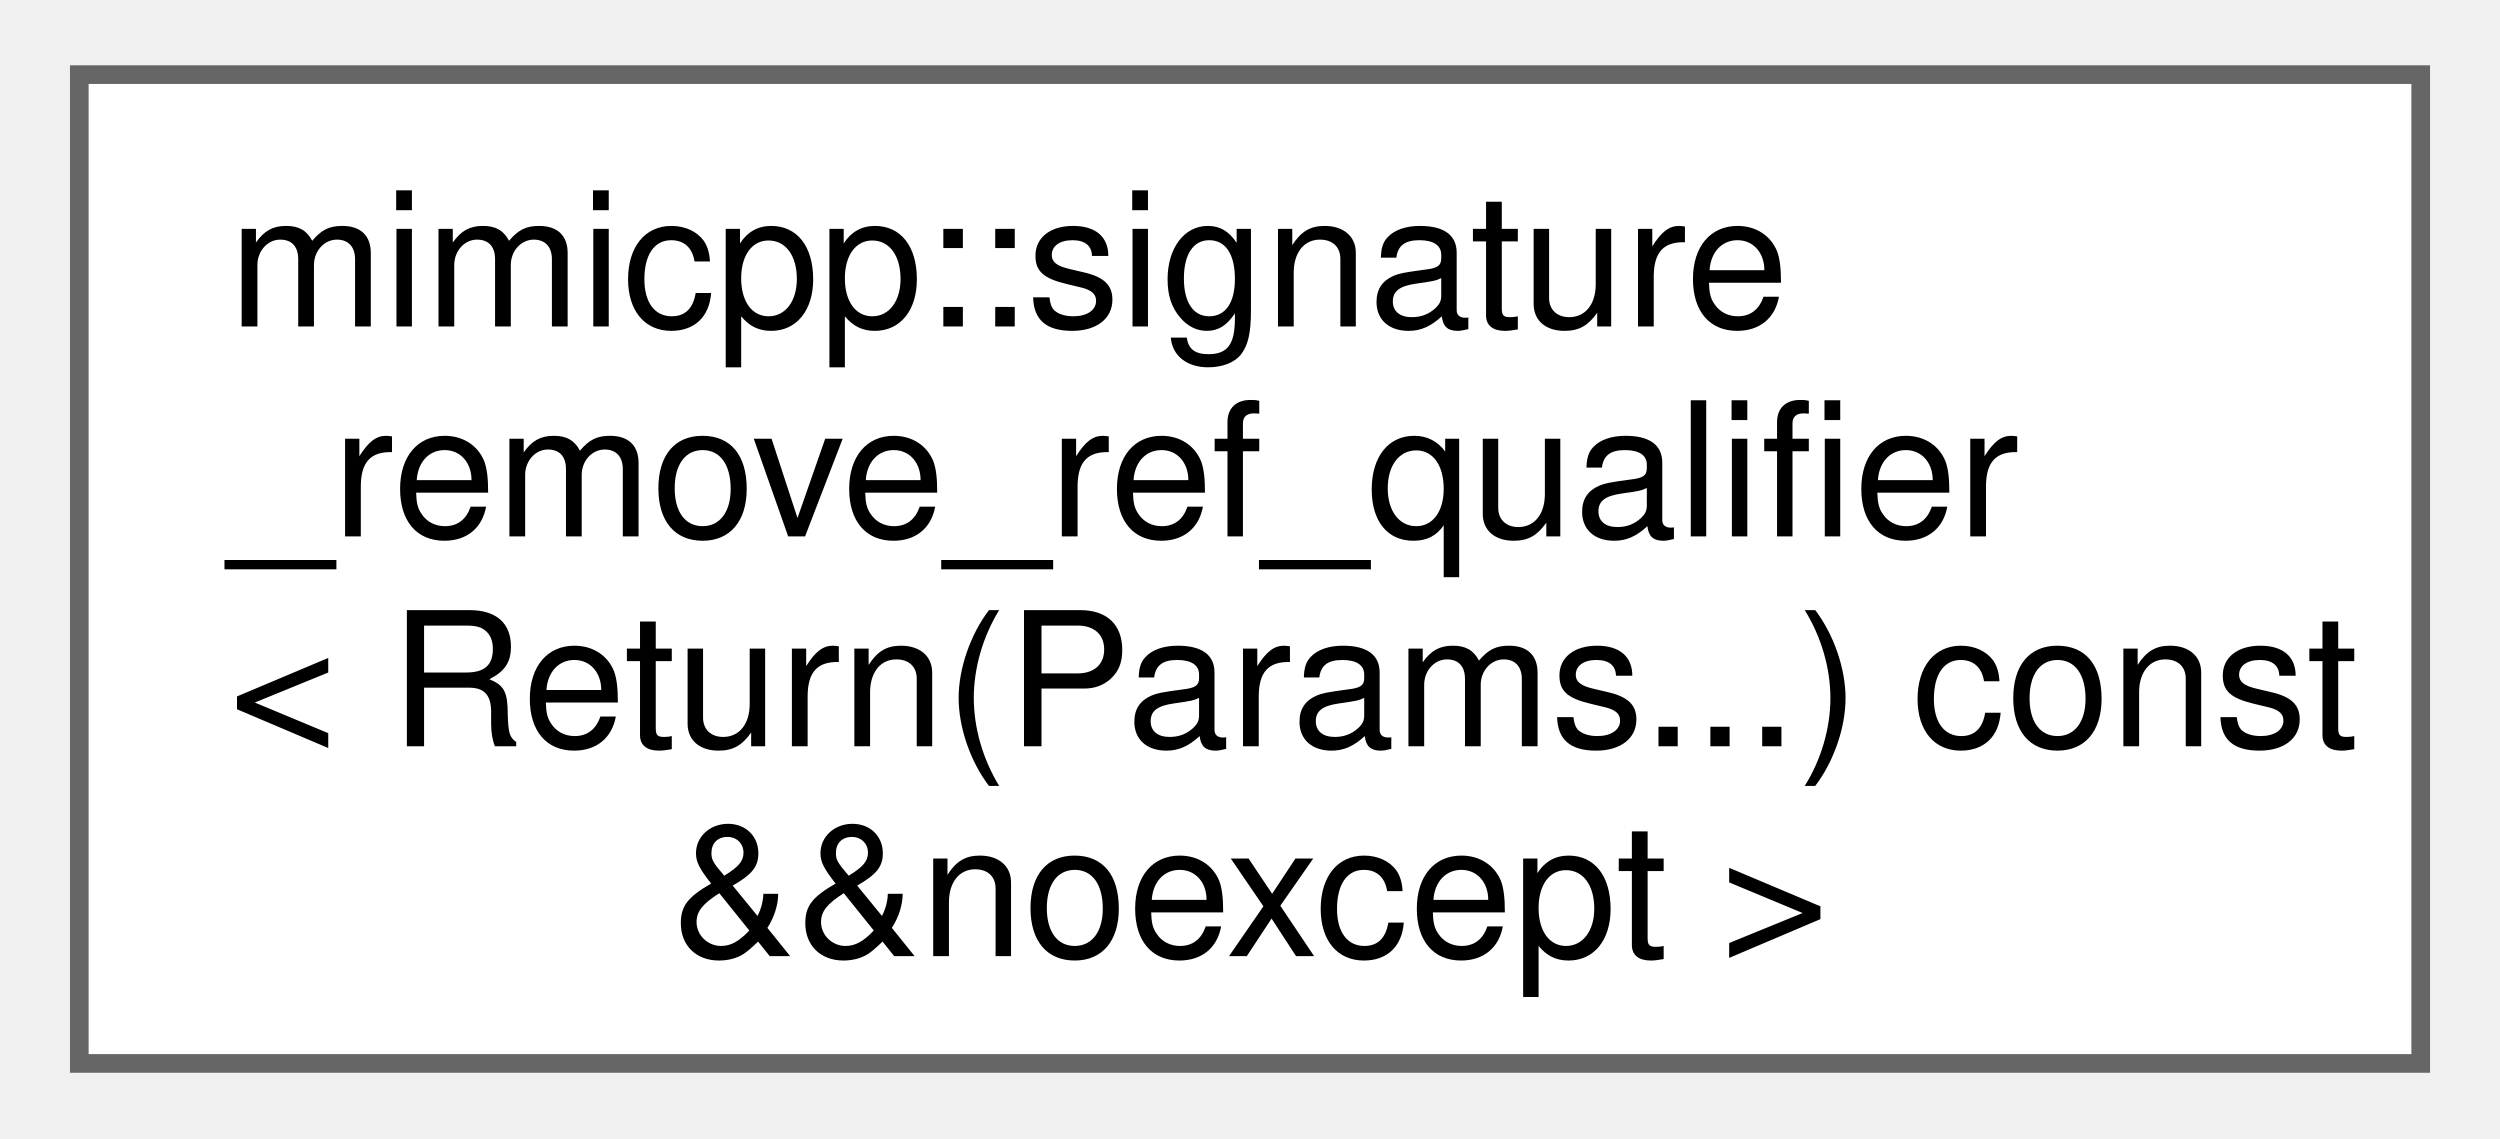
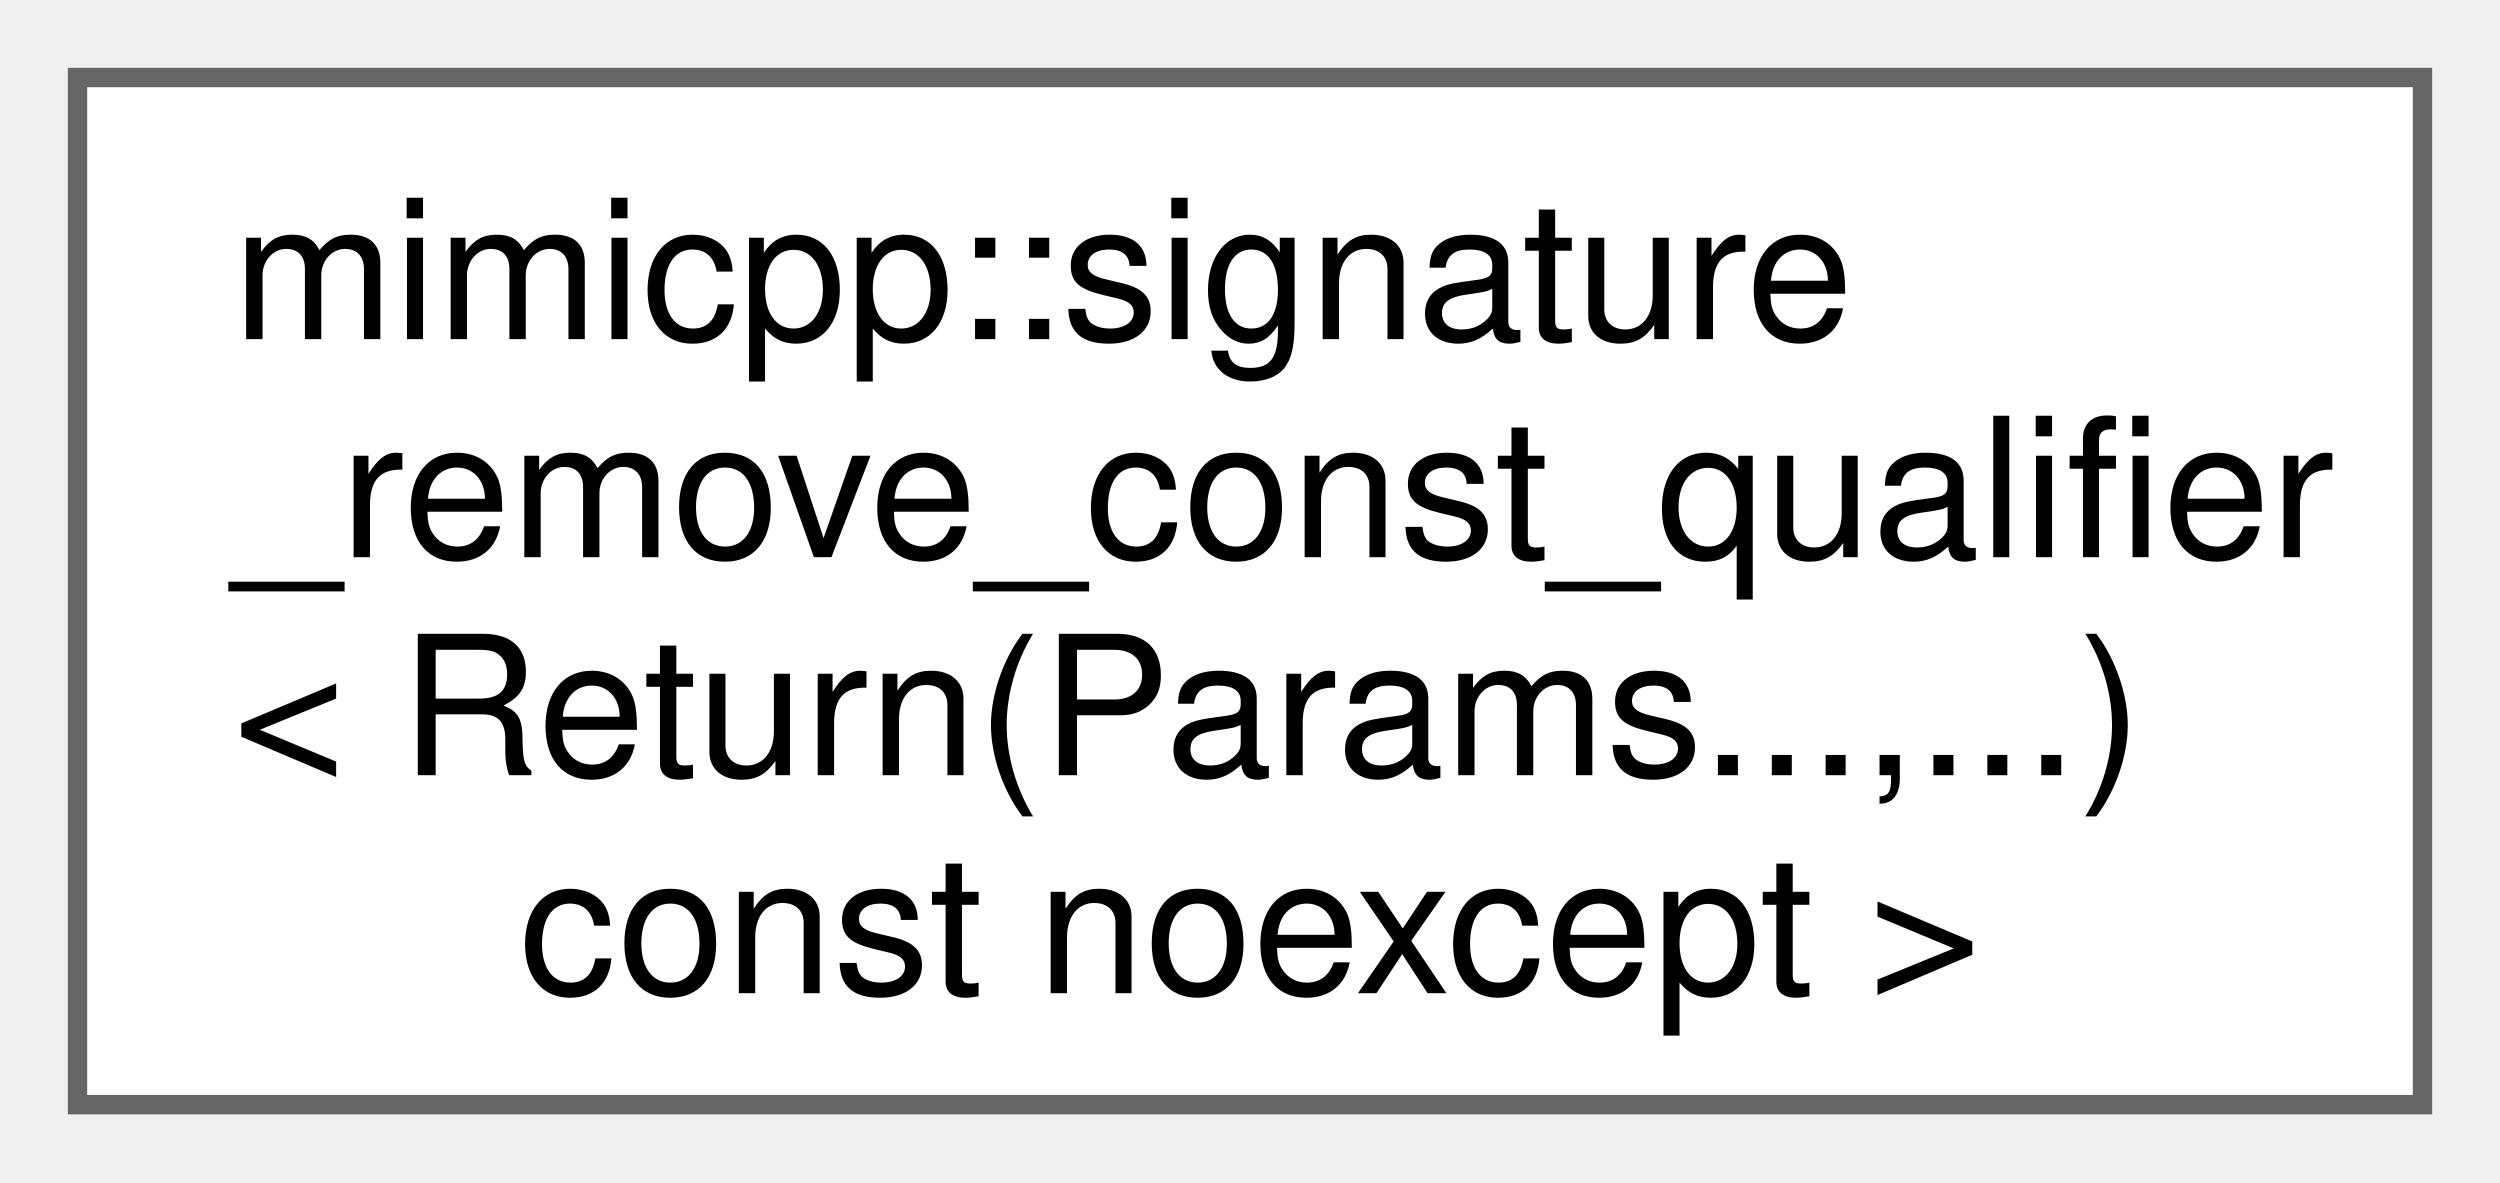
- <svg xmlns="http://www.w3.org/2000/svg" xmlns:xlink="http://www.w3.org/1999/xlink" width="134pt" height="61pt" viewBox="0.00 0.00 133.50 61.00">
+ <svg xmlns="http://www.w3.org/2000/svg" xmlns:xlink="http://www.w3.org/1999/xlink" width="129pt" height="61pt" viewBox="0.00 0.00 129.00 61.00">
  <g id="graph0" class="graph" transform="scale(1 1) rotate(0) translate(4 57)">
    <g id="Node000000" class="node">
      <g id="a_Node000000">
-         <a xlink:href="de/d1f/structmimicpp_1_1signature__remove__ref__qualifier_3_01_return_07_params_8_8_8_08_01const_01_6_6noexcept_01_4.html" target="_top" xlink:title=" ">
-           <polygon fill="white" stroke="#666666" points="125.5,-53 0,-53 0,0 125.5,0 125.5,-53" />
+         <a xlink:href="d4/dcc/structmimicpp_1_1signature__remove__const__qualifier_3_01_return_07_params_8_8_8_00_8_8_8_08_01const_01noexcept_01_4.html" target="_top" xlink:title=" ">
+           <polygon fill="white" stroke="#666666" points="121,-53 0,-53 0,0 121,0 121,-53" />
          <text text-anchor="start" x="8" y="-39.5" font-family="Helvetica,sans-Serif" font-size="10.00">mimicpp::signature</text>
-           <text text-anchor="start" x="8" y="-28.25" font-family="Helvetica,sans-Serif" font-size="10.00">_remove_ref_qualifier</text>
-           <text text-anchor="start" x="8" y="-17" font-family="Helvetica,sans-Serif" font-size="10.00">&lt; Return(Params...) const</text>
-           <text text-anchor="middle" x="62.75" y="-5.75" font-family="Helvetica,sans-Serif" font-size="10.00"> &amp;&amp;noexcept &gt;</text>
+           <text text-anchor="start" x="8" y="-28.25" font-family="Helvetica,sans-Serif" font-size="10.00">_remove_const_qualifier</text>
+           <text text-anchor="start" x="8" y="-17" font-family="Helvetica,sans-Serif" font-size="10.00">&lt; Return(Params...,...)</text>
+           <text text-anchor="middle" x="60.5" y="-5.75" font-family="Helvetica,sans-Serif" font-size="10.00"> const noexcept &gt;</text>
        </a>
      </g>
    </g>
  </g>
</svg>
